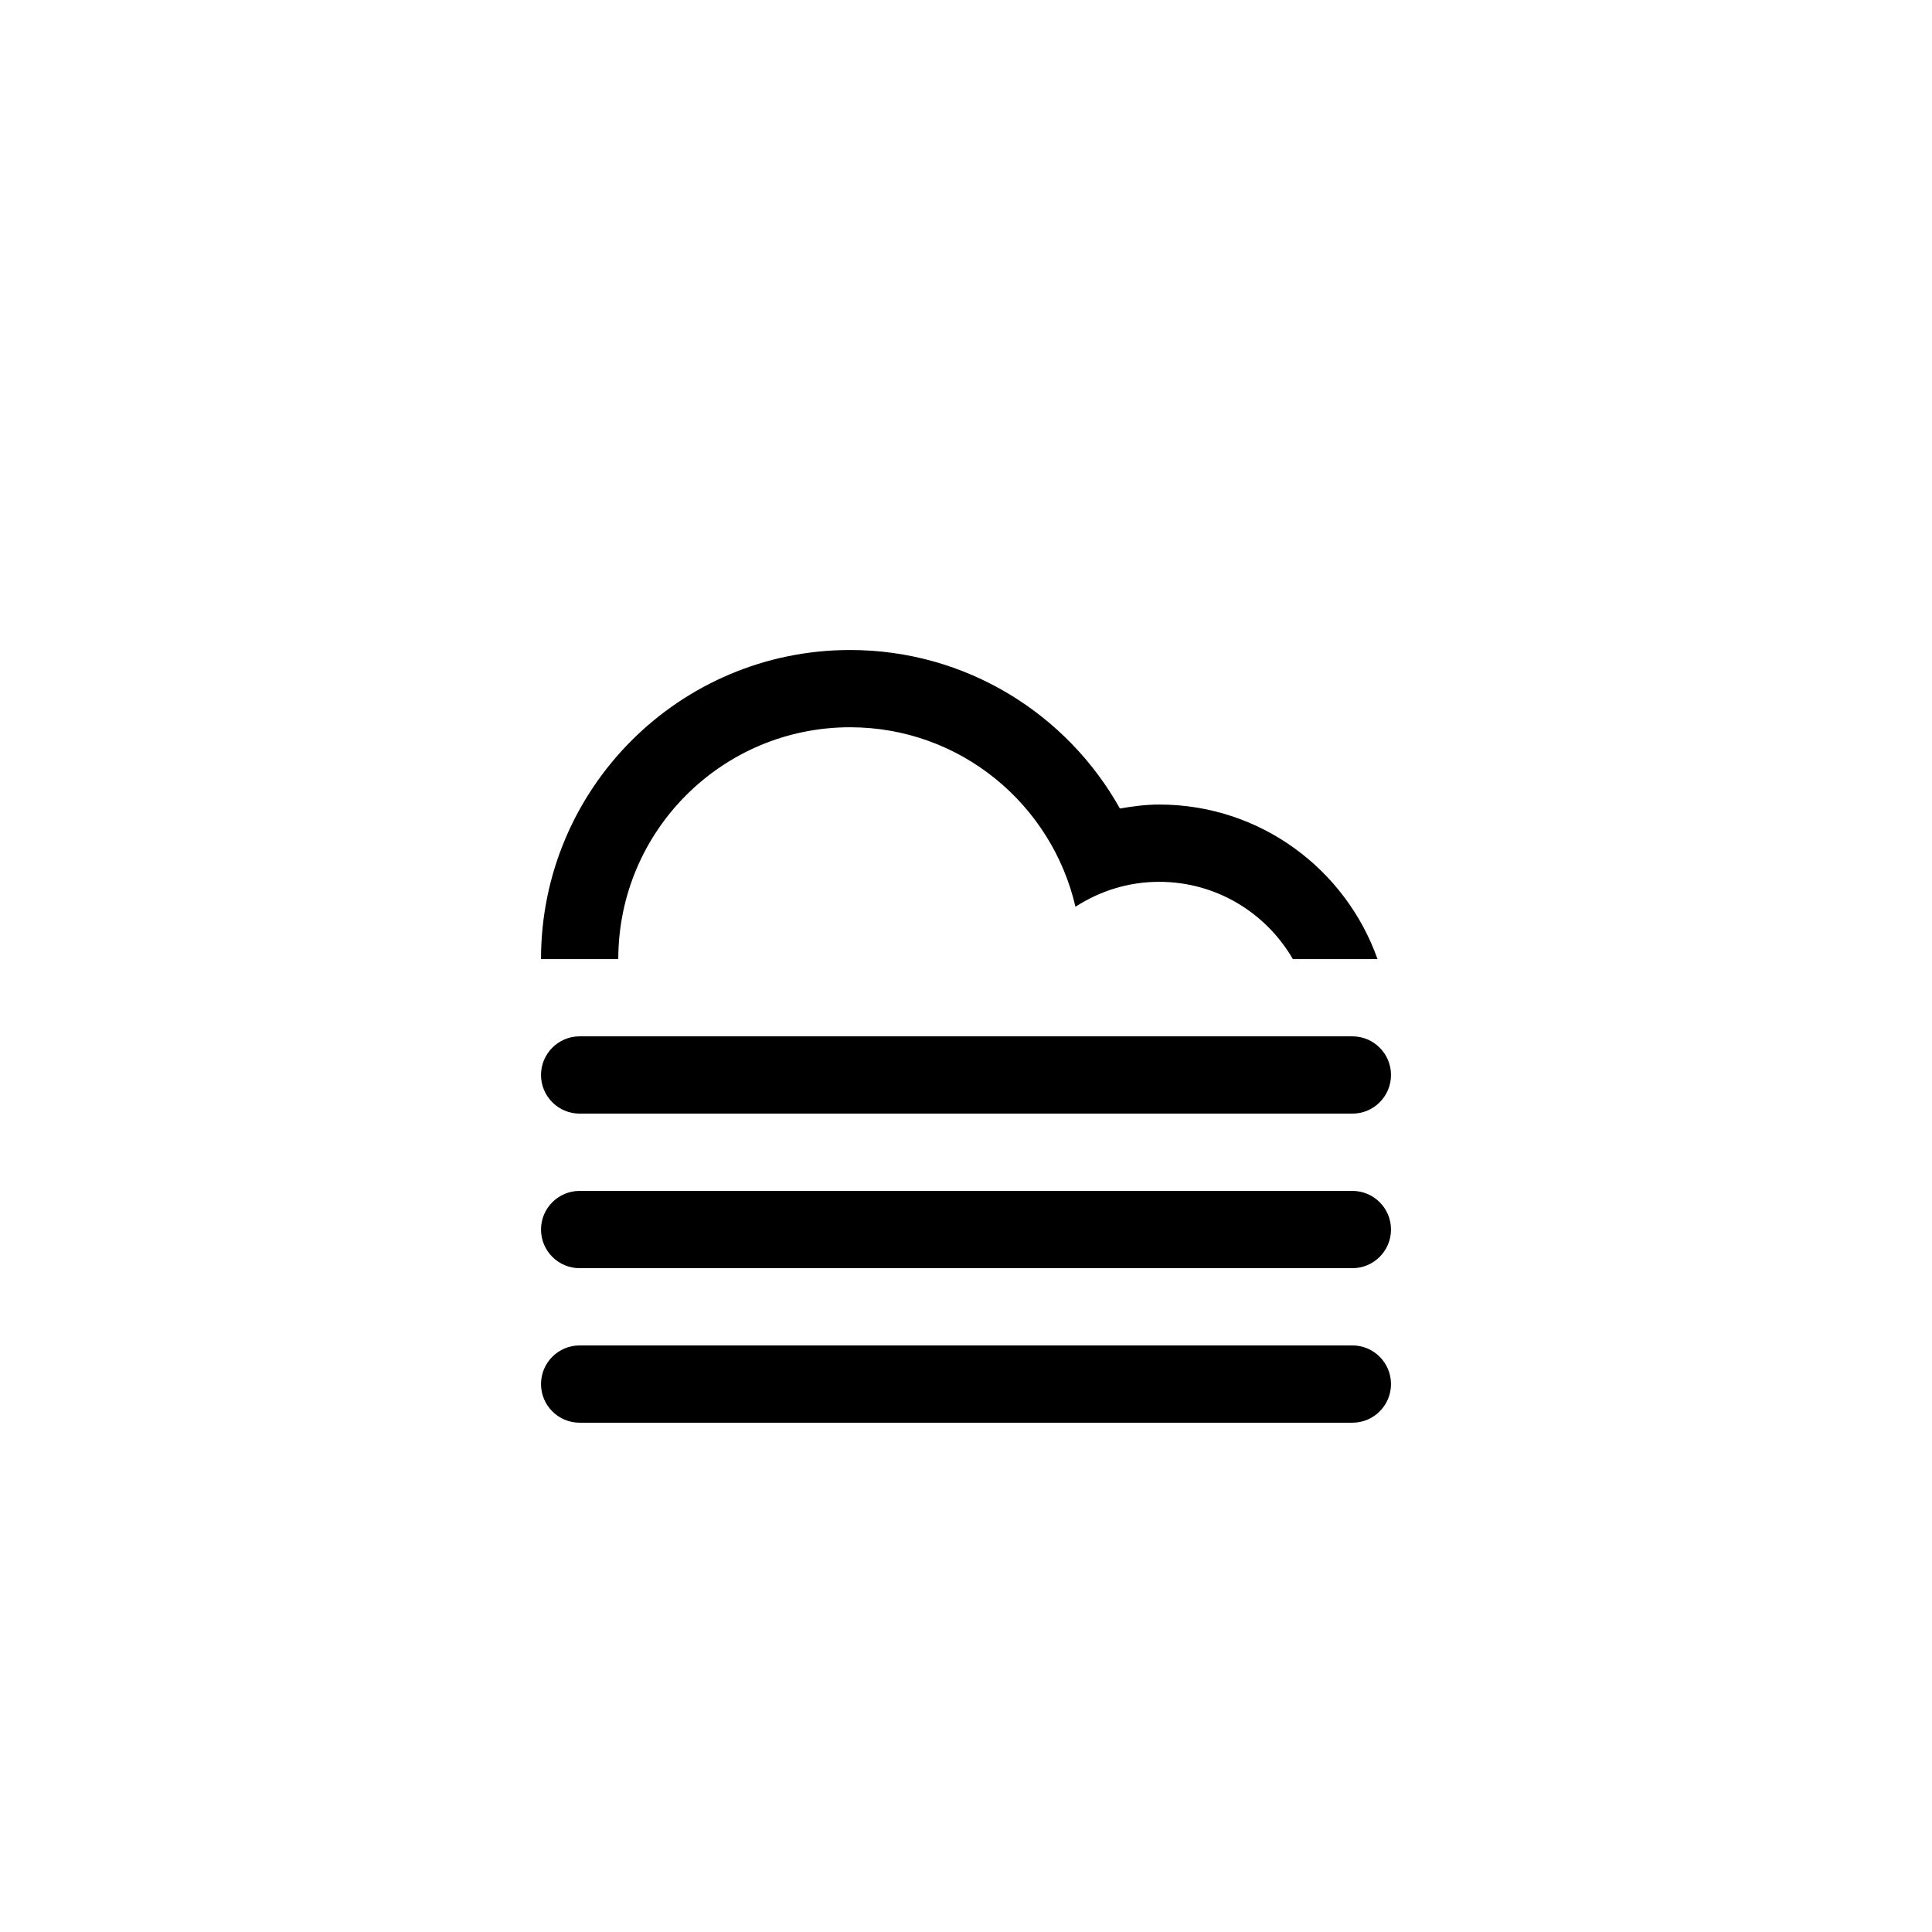
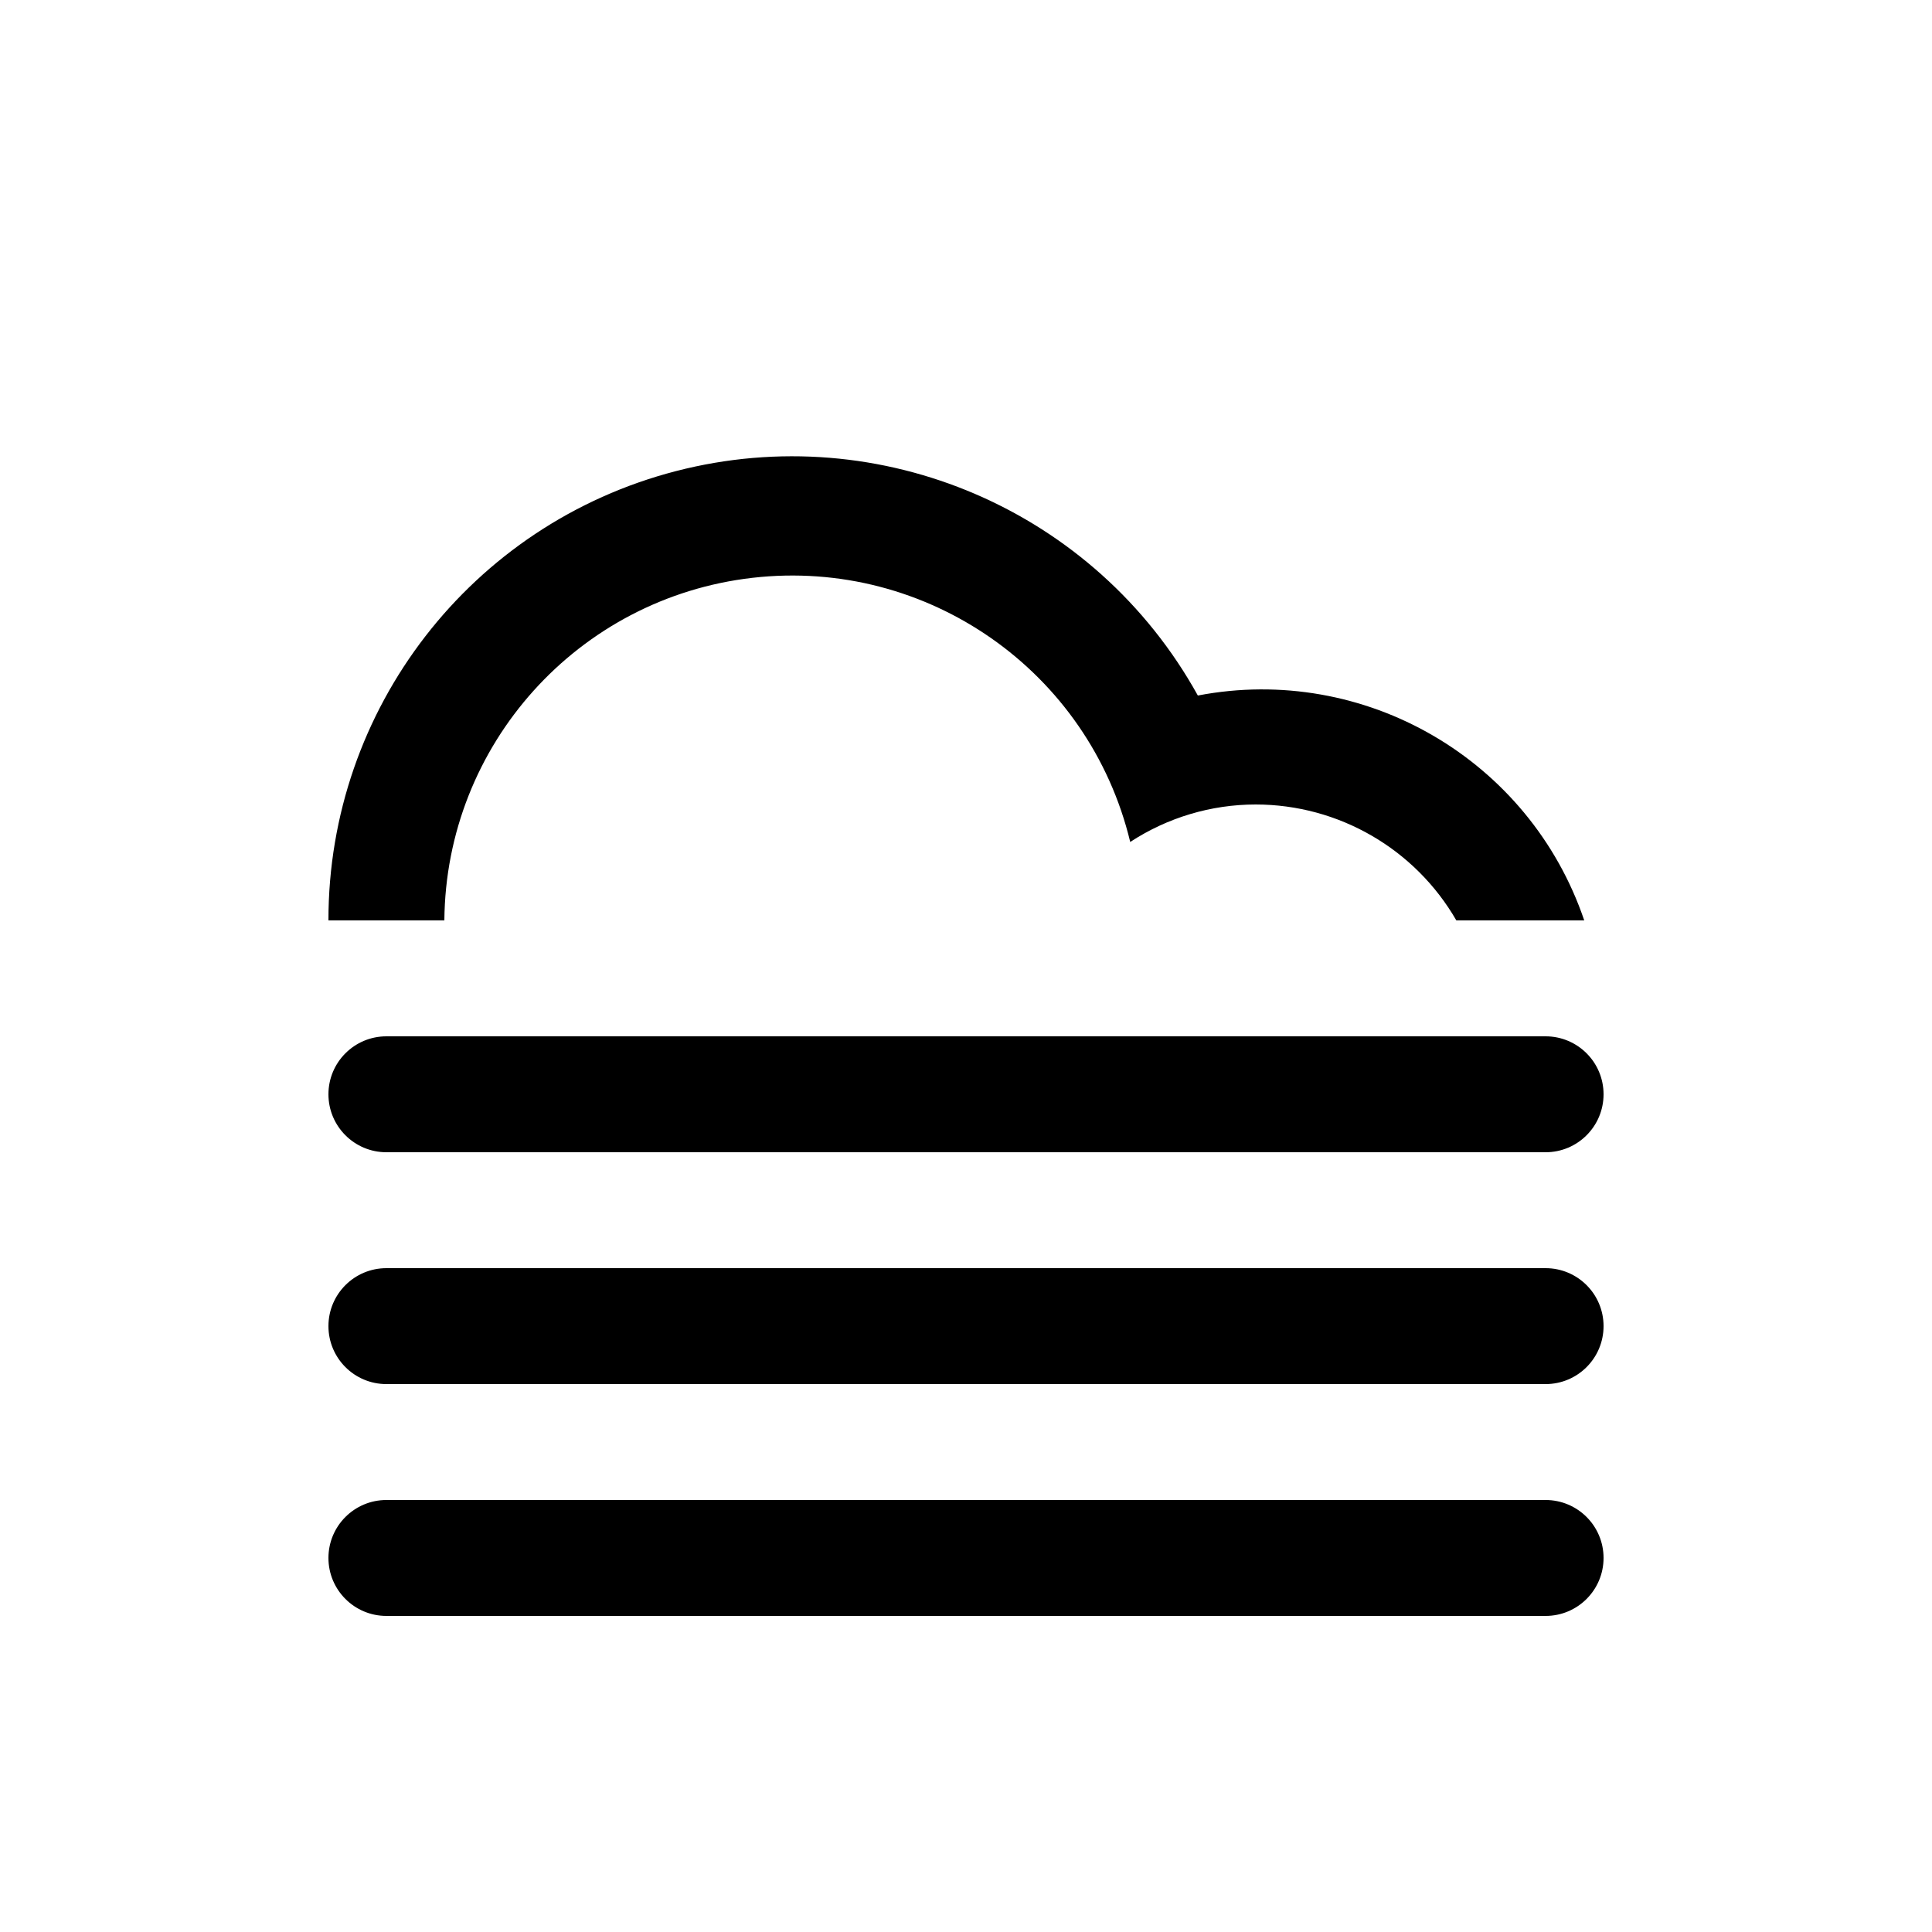
- <svg xmlns="http://www.w3.org/2000/svg" version="1.1" id="Layer_1" x="0px" y="0px" width="100px" height="100px" viewBox="0 0 100 100" enable-background="new 0 0 100 100" xml:space="preserve">
-   <path fill-rule="evenodd" clip-rule="evenodd" d="M69.998,65.641H30.003c-1.104,0-2-0.896-2-2c0-1.105,0.896-2,2-2h39.995  c1.104,0,2,0.895,2,2C71.998,64.744,71.103,65.641,69.998,65.641z M69.998,57.641H30.003c-1.104,0-2-0.895-2-2c0-1.104,0.896-2,2-2  h39.995c1.104,0,2,0.896,2,2C71.998,56.746,71.103,57.641,69.998,57.641z M59.999,45.643c-1.601,0-3.083,0.48-4.333,1.291  c-1.232-5.317-5.974-9.291-11.665-9.291c-6.626,0-11.998,5.373-11.998,12h-4c0-8.835,7.163-15.999,15.998-15.999  c6.004,0,11.229,3.312,13.965,8.204c0.664-0.113,1.337-0.205,2.033-0.205c5.222,0,9.652,3.342,11.301,8h-4.381  C65.535,47.253,62.958,45.643,59.999,45.643z M30.003,69.639h39.995c1.104,0,2,0.896,2,2c0,1.105-0.896,2-2,2H30.003  c-1.104,0-2-0.895-2-2C28.003,70.535,28.898,69.639,30.003,69.639z" />
+ <svg xmlns="http://www.w3.org/2000/svg" id="e0b7a353-cb49-42fc-91fb-d071e60f511b" data-name="Capa 1" width="100" height="100" viewBox="0 0 100 100">
+   <path d="M80,71.64H20a3,3,0,0,1,0-6H80a3,3,0,0,1,0,6Zm0-12H20a3,3,0,0,1,0-6H80a3,3,0,0,1,0,6Zm-15-18a11.86,11.86,0,0,0-6.5,1.94A18,18,0,0,0,23,47.64H17A24,24,0,0,1,62,36,17.62,17.62,0,0,1,82,47.64H75.38A12,12,0,0,0,65,41.64Zm-45,36H80a3,3,0,0,1,0,6H20a3,3,0,0,1,0-6Z" />
</svg>
